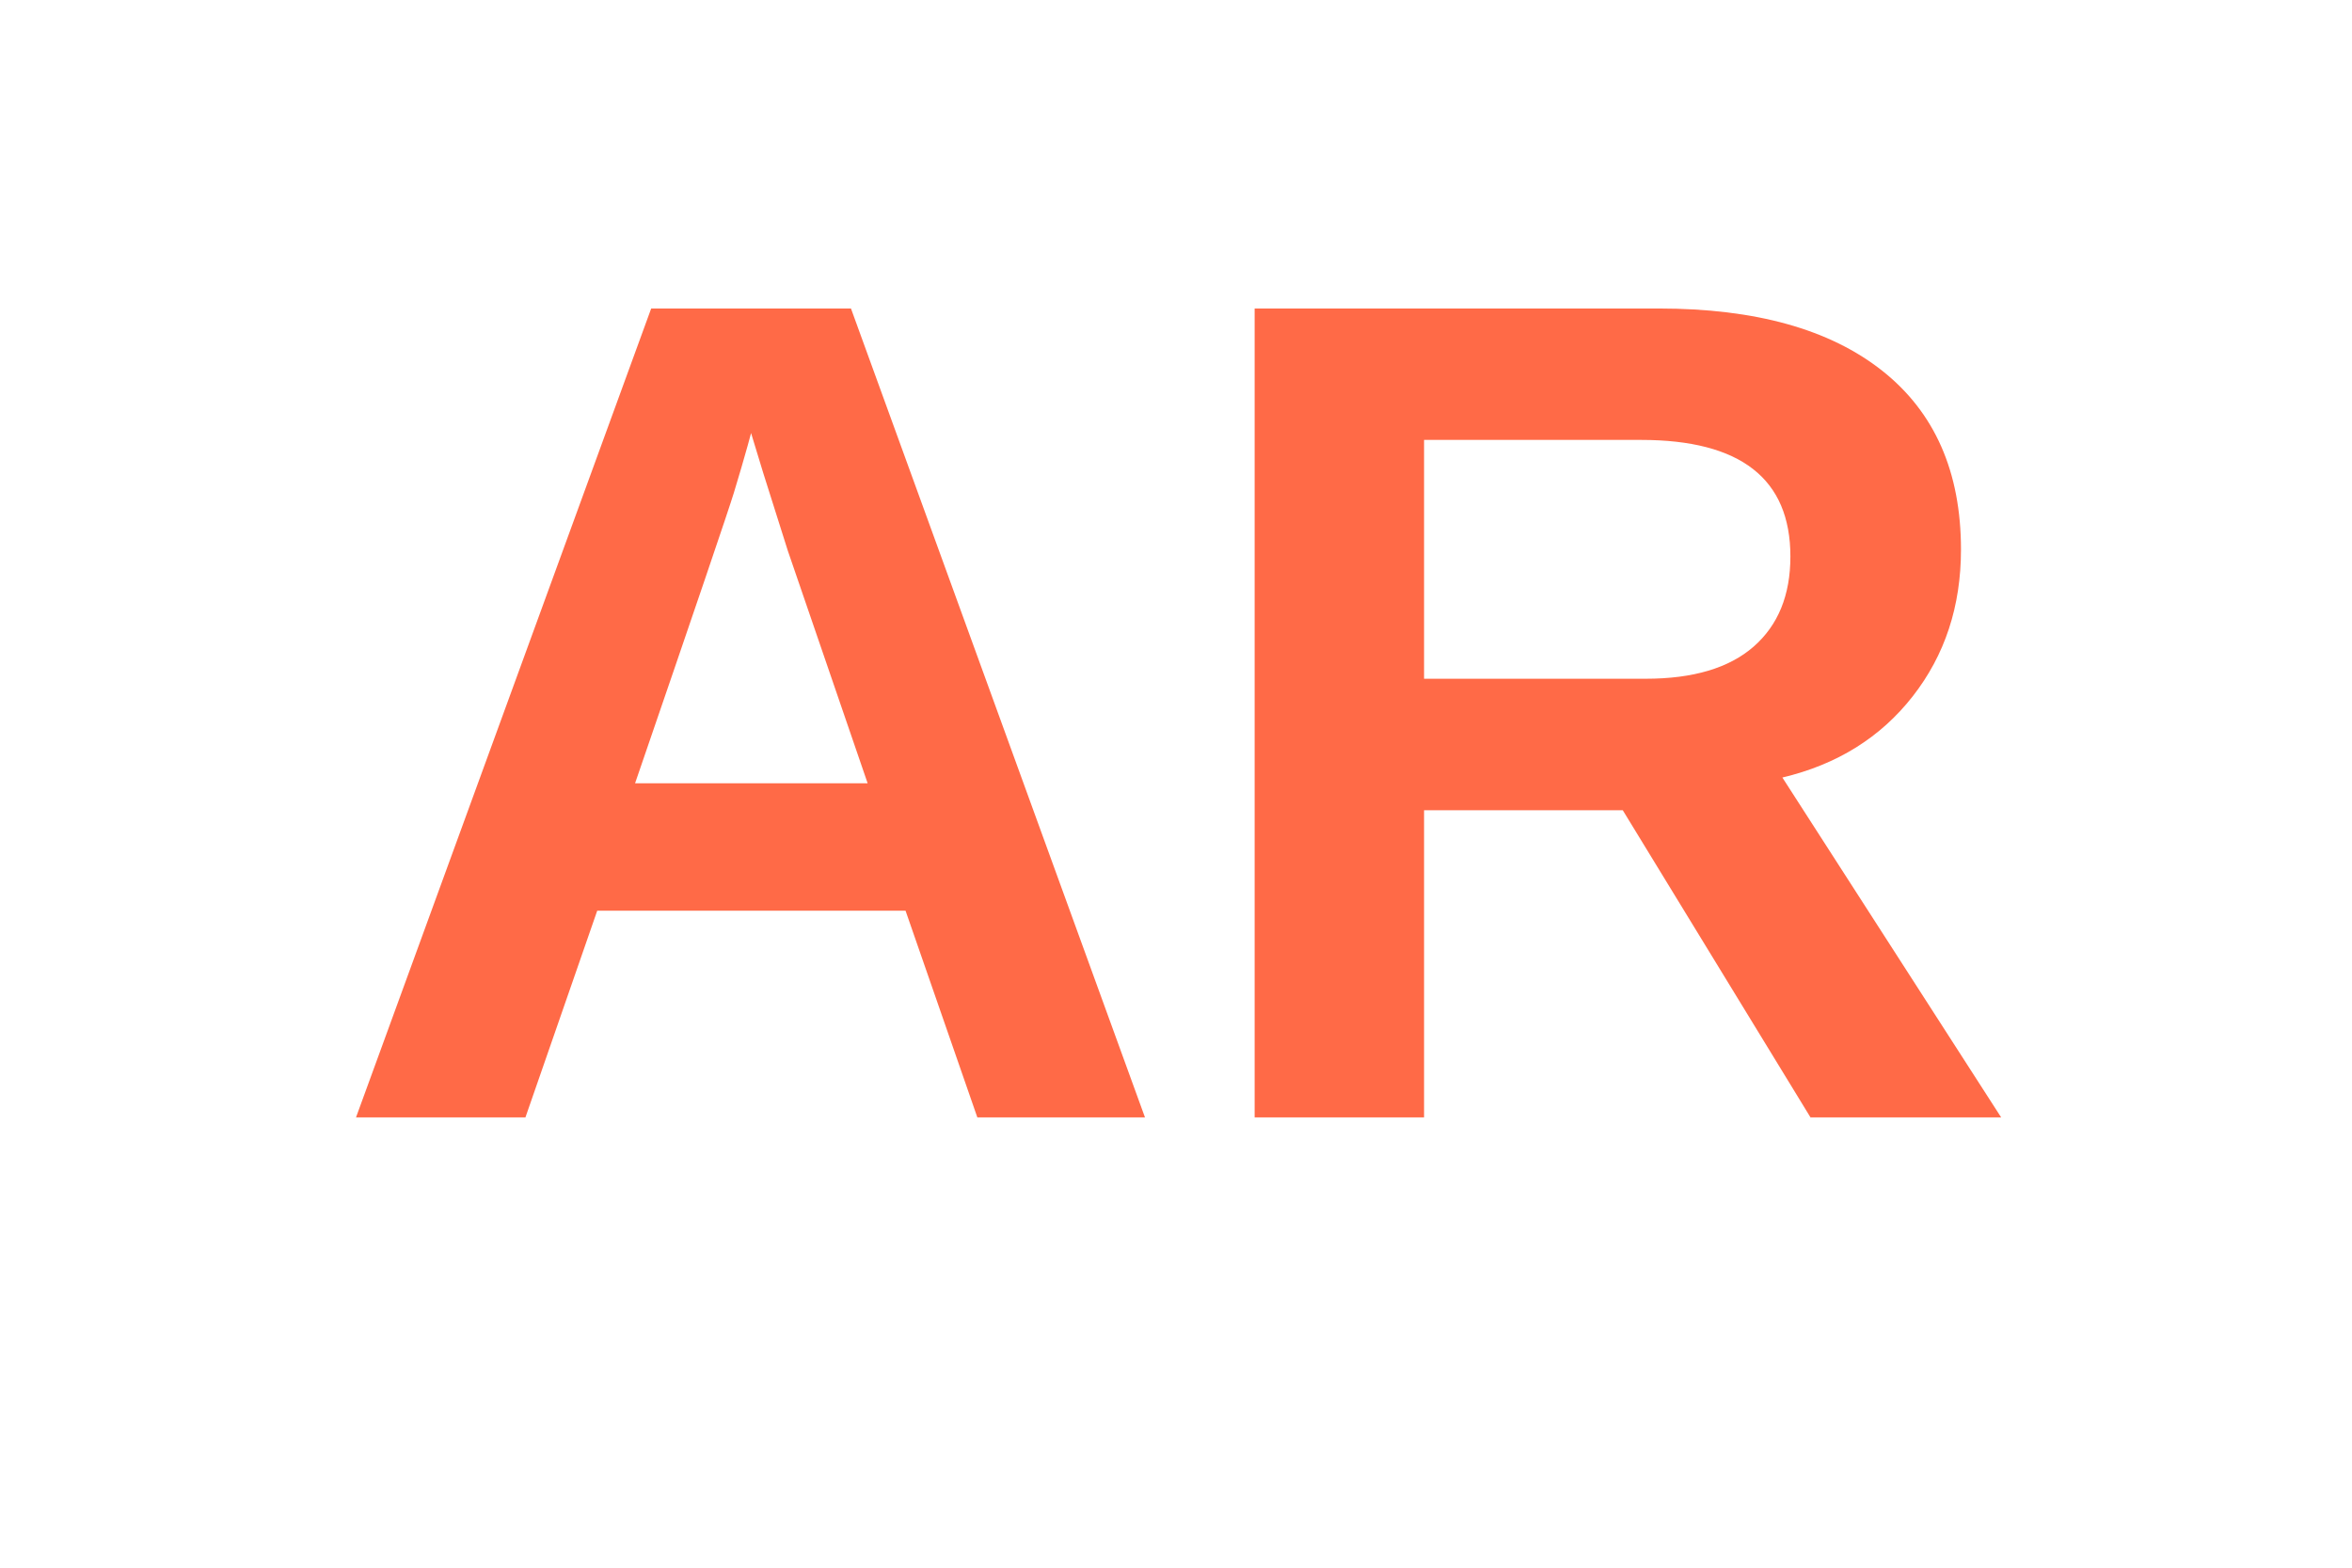
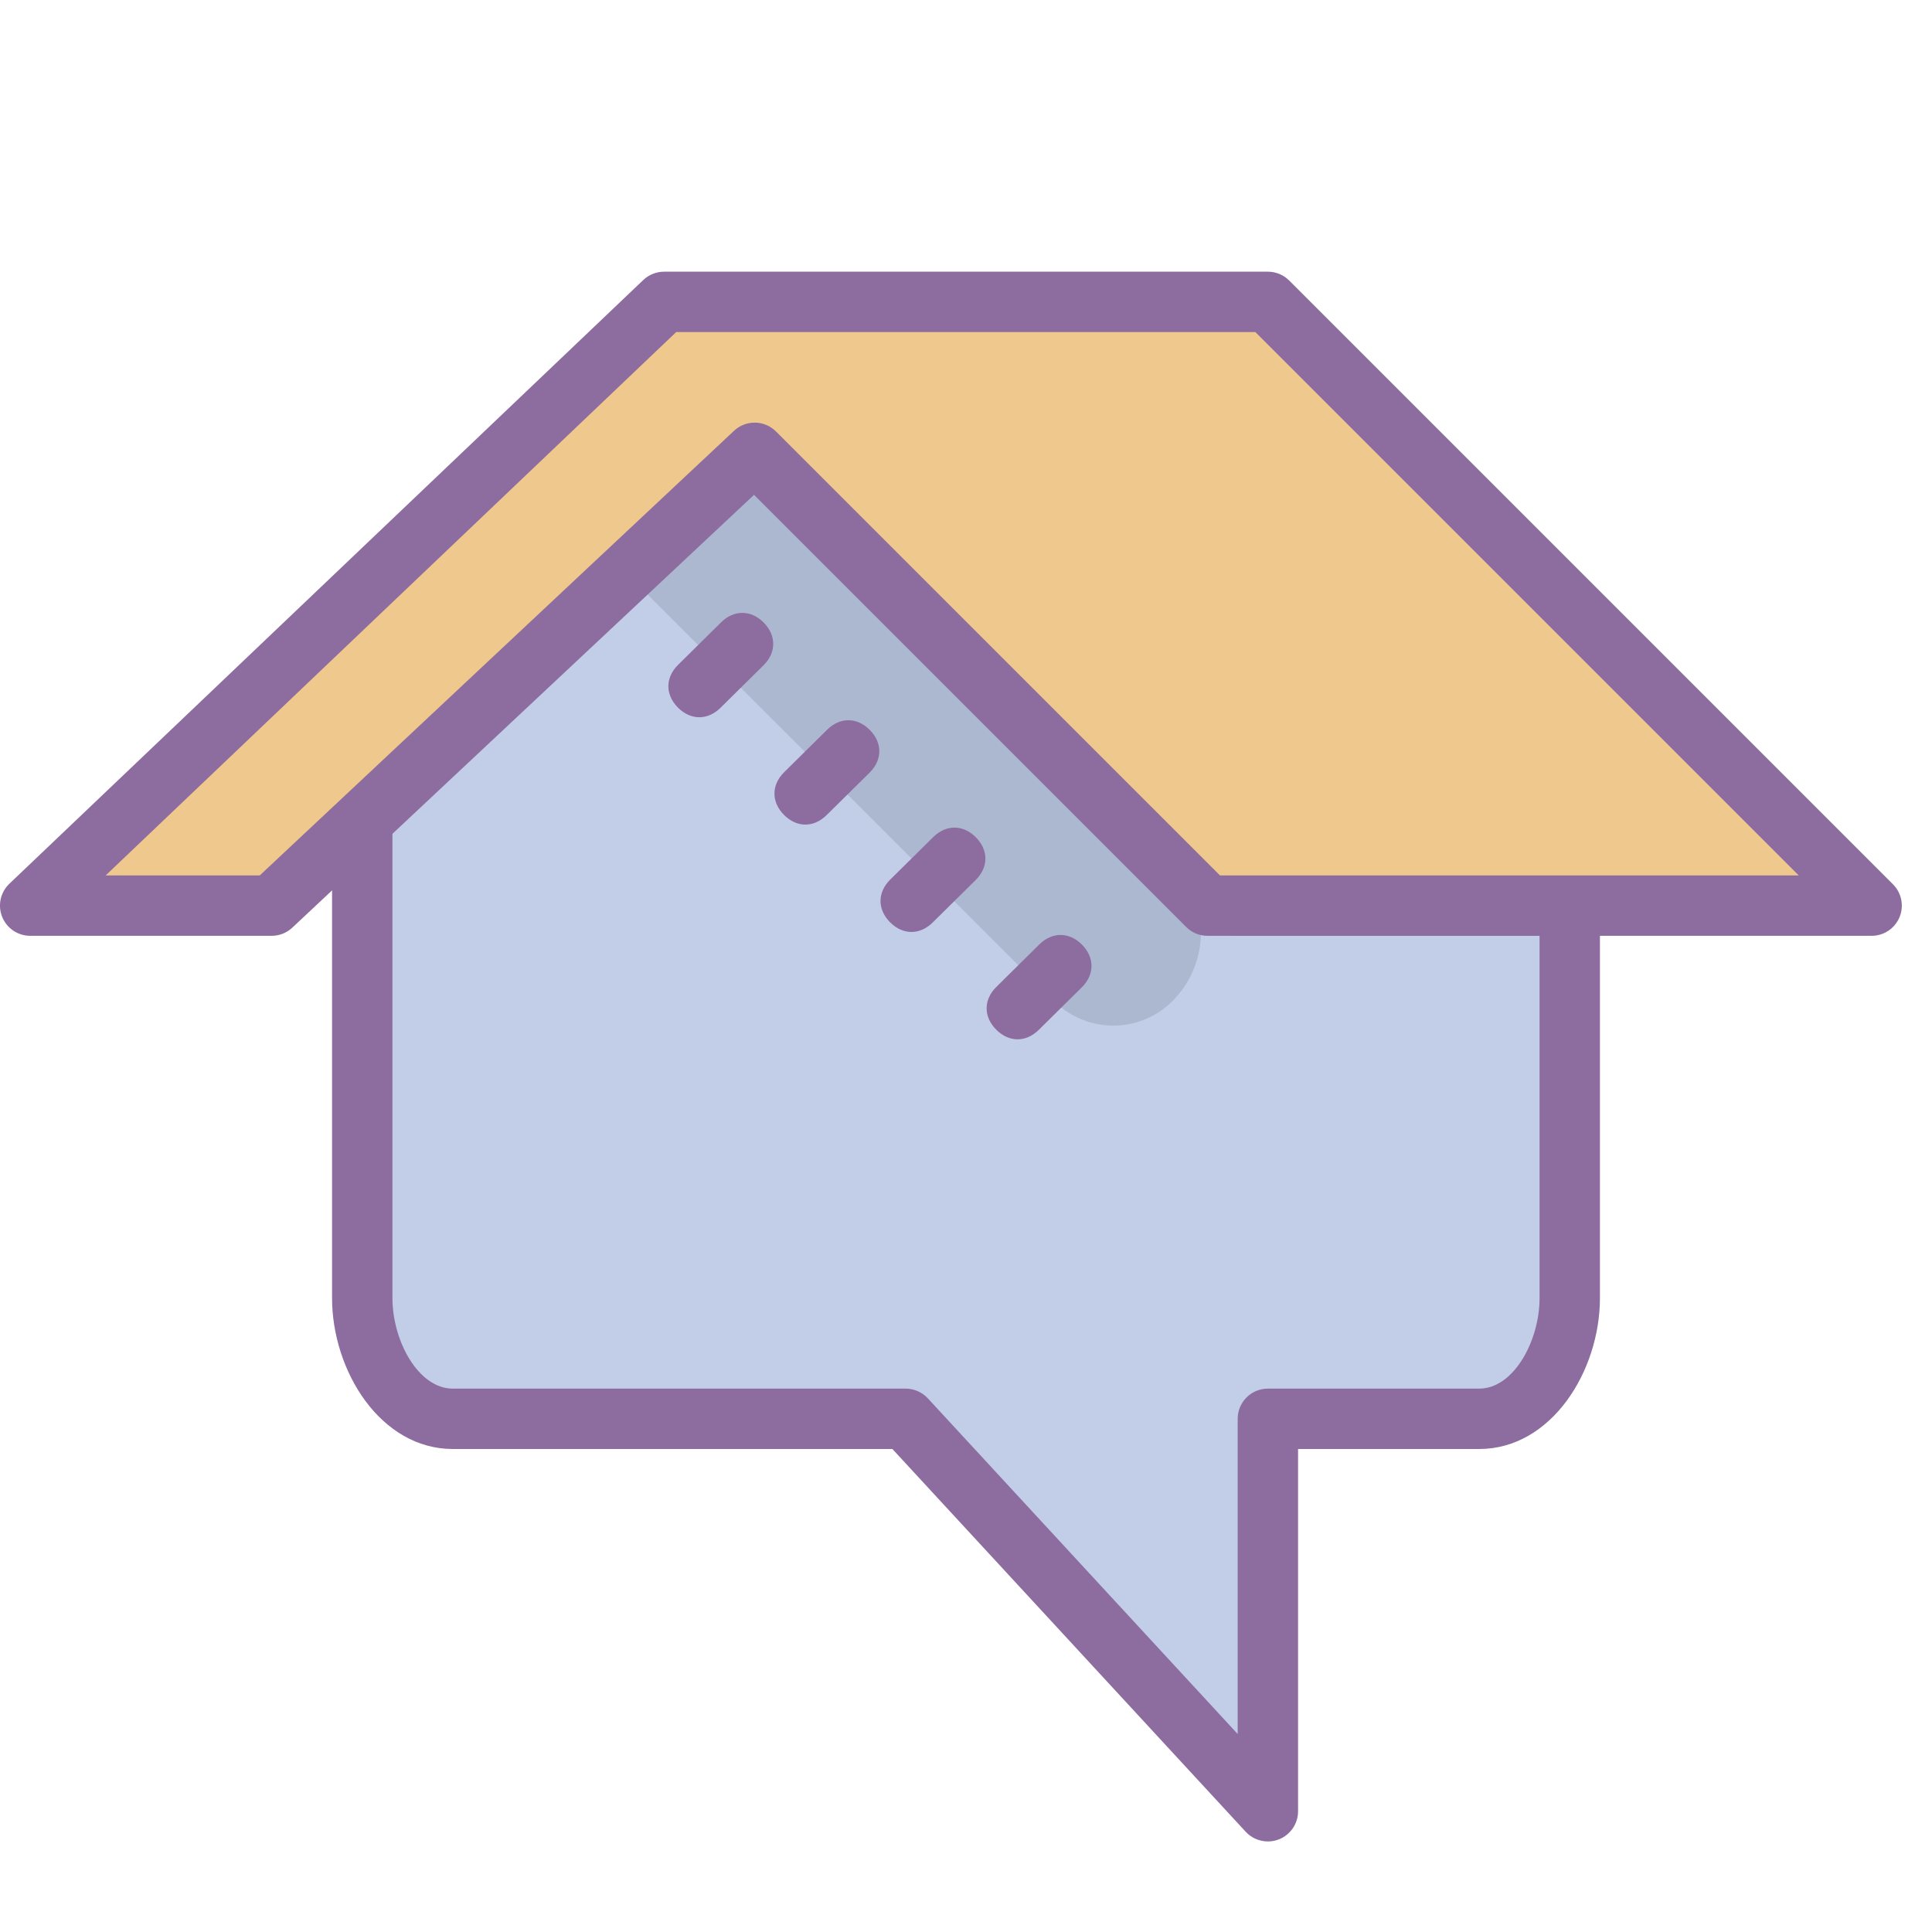
- <svg xmlns="http://www.w3.org/2000/svg" width="600px" height="400px" viewBox="0 0 600 400">
-   <style>
-     
-   </style>
-   <rect width="600" height="400" fill="transparent" />
-   <text x="50%" y="50%" fill="#ff6a47" font-size="300px" font-family="Arial, sans-serif" font-weight="bold" text-anchor="middle" dominant-baseline="middle">
-     AR
-   </text>
+ <svg xmlns="http://www.w3.org/2000/svg" viewBox="0 0 64 64" width="512px" height="512px">
+   <path fill="#c2cde7" d="M41,30L25,15L12,27v16c0,1.836,1.163,4,3,4h15l12,13V47h7c1.836,0,3-2.163,3-4V30H41z" />
+   <path fill="#8d6c9f" d="M42,61c-0.273,0-0.542-0.112-0.735-0.321L29.562,48H15c-2.393,0-4-2.585-4-5V27 c0-0.279,0.117-0.546,0.322-0.734l13-12c0.385-0.357,0.98-0.354,1.362,0.005L41.396,29H52c0.552,0,1,0.447,1,1v13 c0,2.415-1.607,5-4,5h-6v12c0,0.412-0.252,0.781-0.636,0.932C42.246,60.978,42.123,61,42,61z M13,27.438V43c0,1.416,0.855,3,2,3h15 c0.279,0,0.545,0.116,0.735,0.321L41,57.442V47c0-0.553,0.448-1,1-1h7c1.145,0,2-1.584,2-3V31H41c-0.254,0-0.499-0.097-0.684-0.271 L24.995,16.366L13,27.438z" />
+   <path fill="#acb7d0" d="M34.921,33.164L20.879,19.121l4.243-4.243l13.715,13.715c1.262,1.262,1.262,3.308,0,4.57l0,0 C37.755,34.245,36.002,34.245,34.921,33.164z" />
+   <polygon fill="#efc88e" points="42,10 22,10 1,30 9,30 25,15 40,30 62,30" />
+   <path fill="#8d6c9f" d="M62,31H40c-0.265,0-0.52-0.105-0.707-0.293L24.978,16.392L9.684,30.729C9.499,30.903,9.254,31,9,31 H1c-0.409,0-0.776-0.249-0.929-0.629c-0.152-0.379-0.057-0.813,0.239-1.096l21-20C21.496,9.099,21.743,9,22,9h20 c0.265,0,0.52,0.105,0.707,0.293l20,20c0.286,0.286,0.372,0.716,0.217,1.09S62.404,31,62,31z M40.414,29h19.172l-18-18H22.4L3.5,29 h5.104l15.711-14.729c0.394-0.369,1.009-0.36,1.391,0.022L40.414,29z" />
+   <g>
+     <path fill="#8d6c9f" d="M25.3,20.625c-0.422-0.427-0.987-0.43-1.414-0.008l-1.423,1.406 c-0.427,0.422-0.43,0.987-0.008,1.414s0.987,0.43,1.414,0.008l1.423-1.406C25.718,21.617,25.721,21.052,25.3,20.625z M28.814,24.181c-0.422-0.427-0.987-0.43-1.414-0.008l-1.423,1.406c-0.427,0.422-0.43,0.987-0.008,1.414 c0.422,0.427,0.987,0.43,1.414,0.008l1.423-1.406C29.232,25.174,29.236,24.608,28.814,24.181z M32.328,27.738 c-0.422-0.427-0.987-0.43-1.414-0.008l-1.423,1.406c-0.427,0.422-0.43,0.987-0.008,1.414c0.422,0.427,0.987,0.43,1.414,0.008 l1.423-1.406C32.747,28.73,32.75,28.165,32.328,27.738z M35.843,31.294c-0.422-0.427-0.987-0.43-1.414-0.008l-1.423,1.406 c-0.427,0.422-0.43,0.987-0.008,1.414s0.987,0.43,1.414,0.008l1.423-1.406C36.261,32.287,36.265,31.721,35.843,31.294z" />
+   </g>
</svg>
